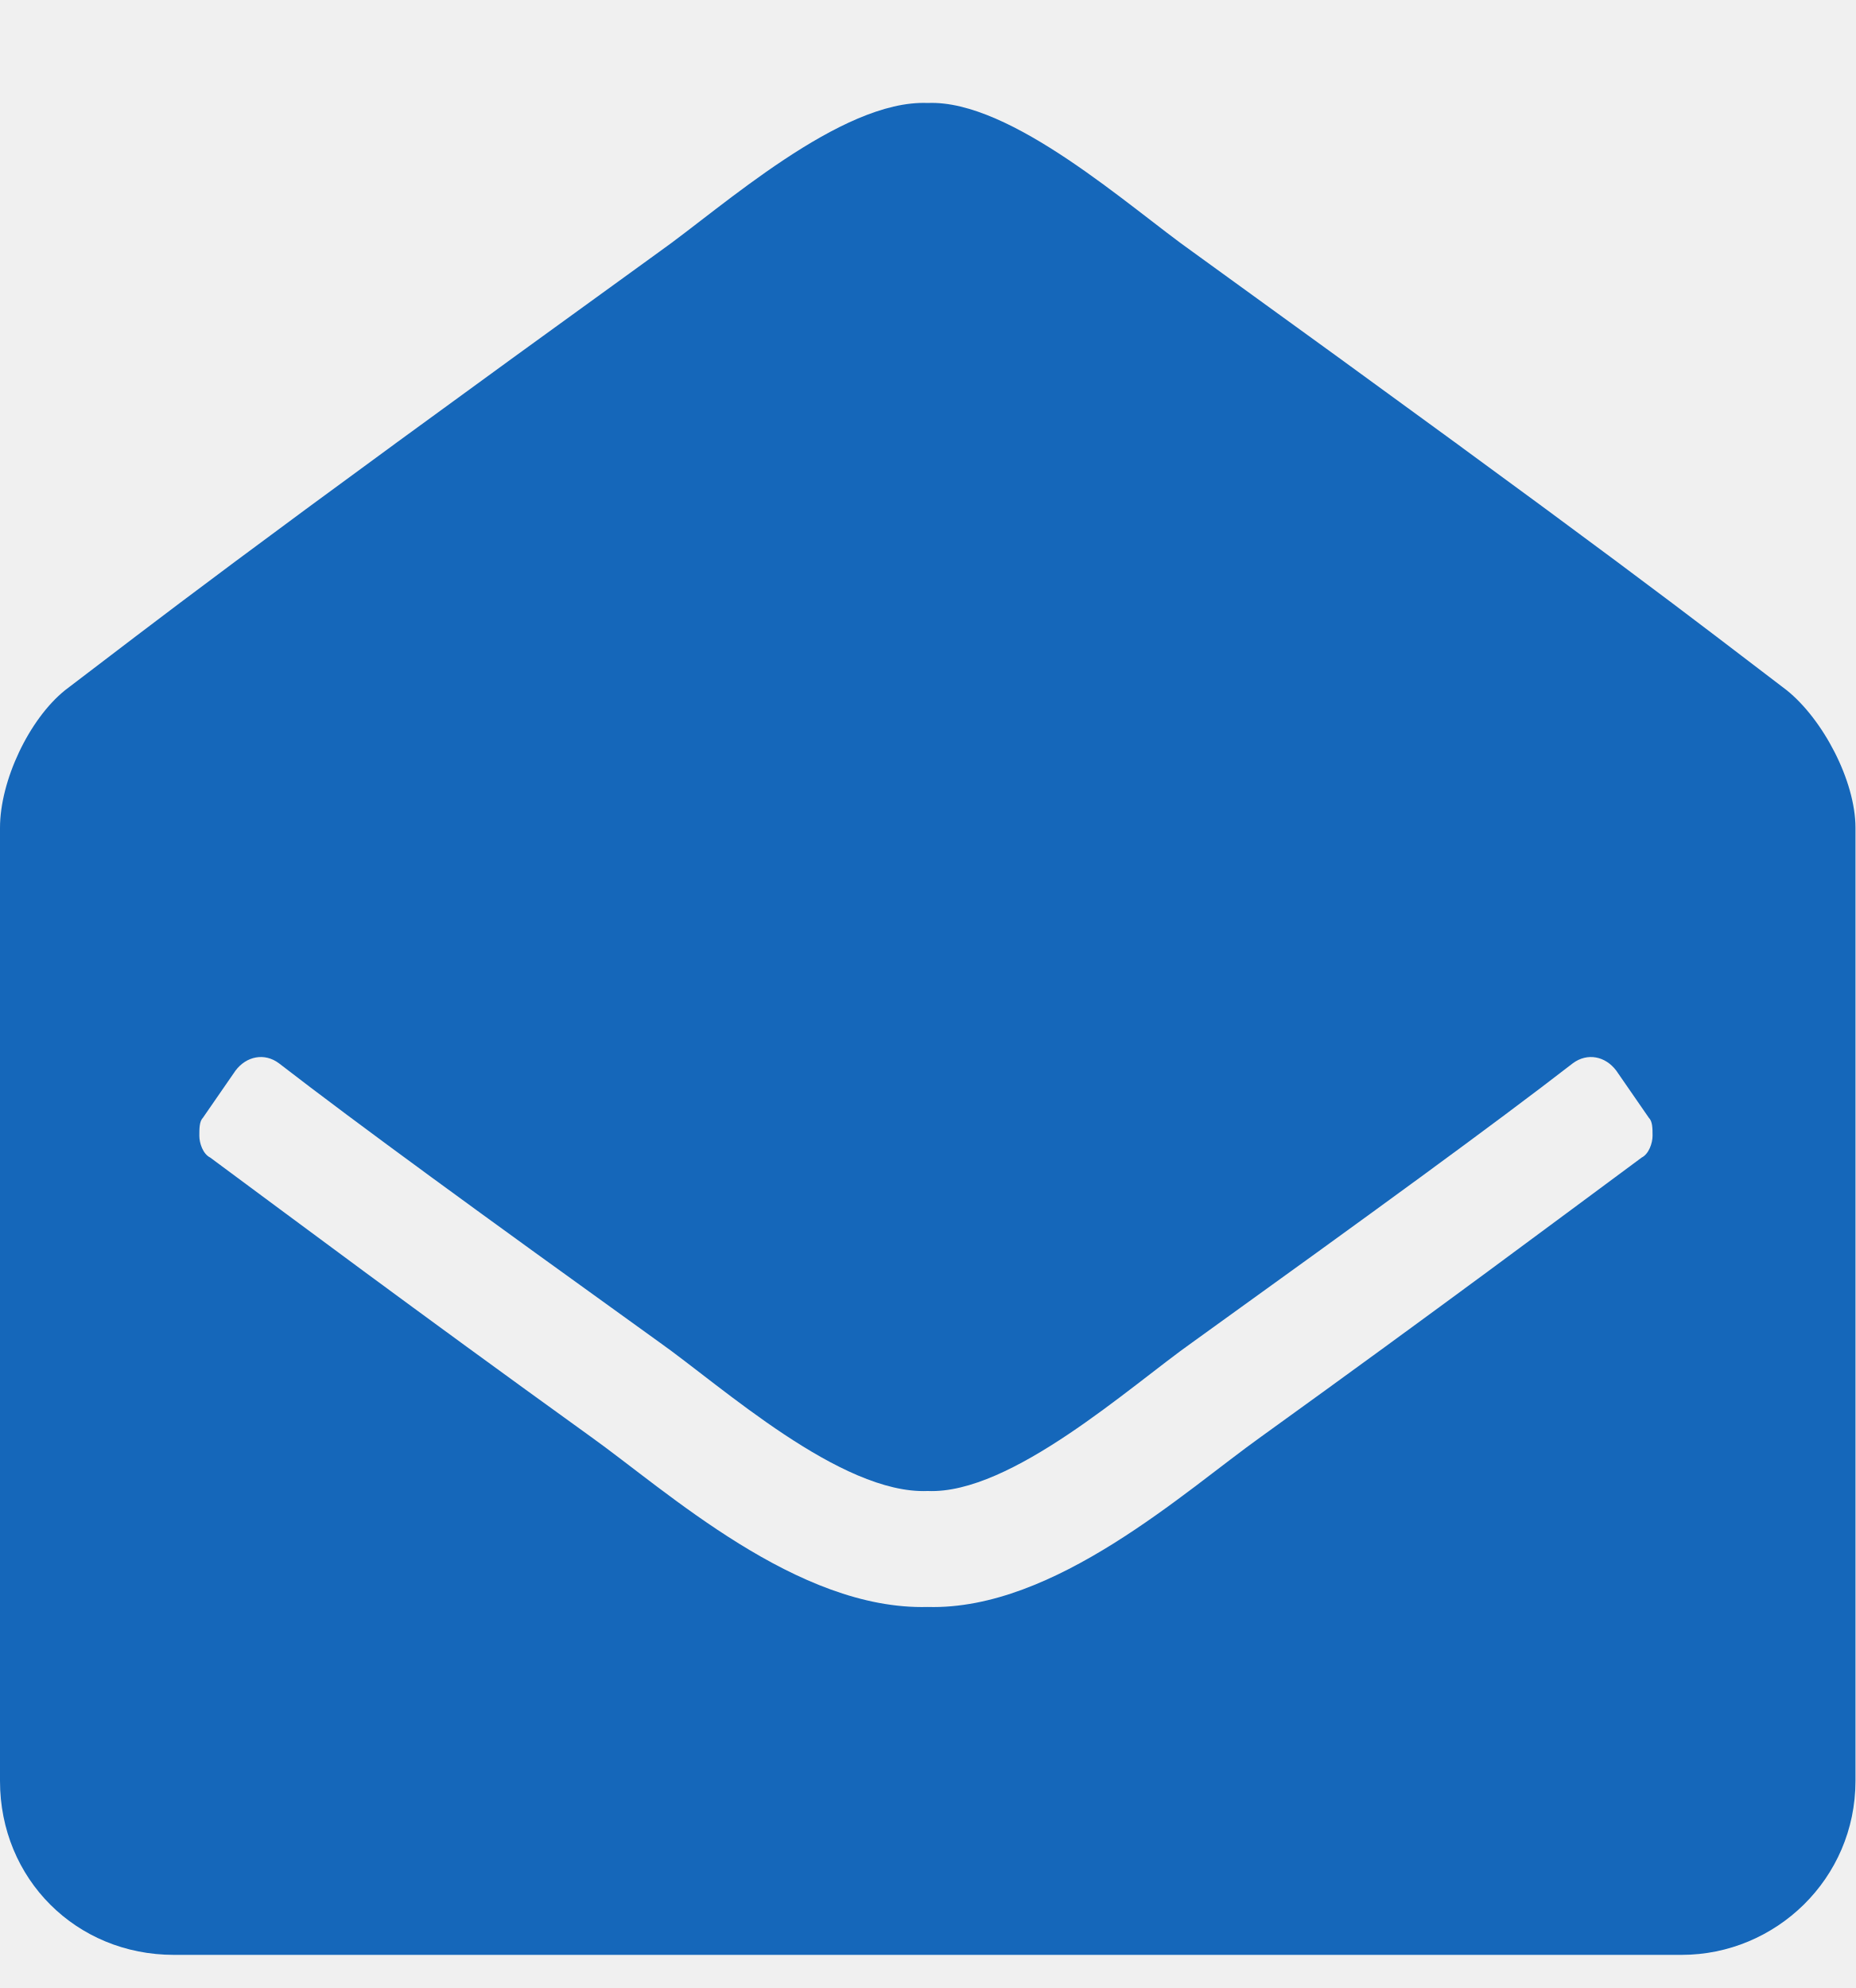
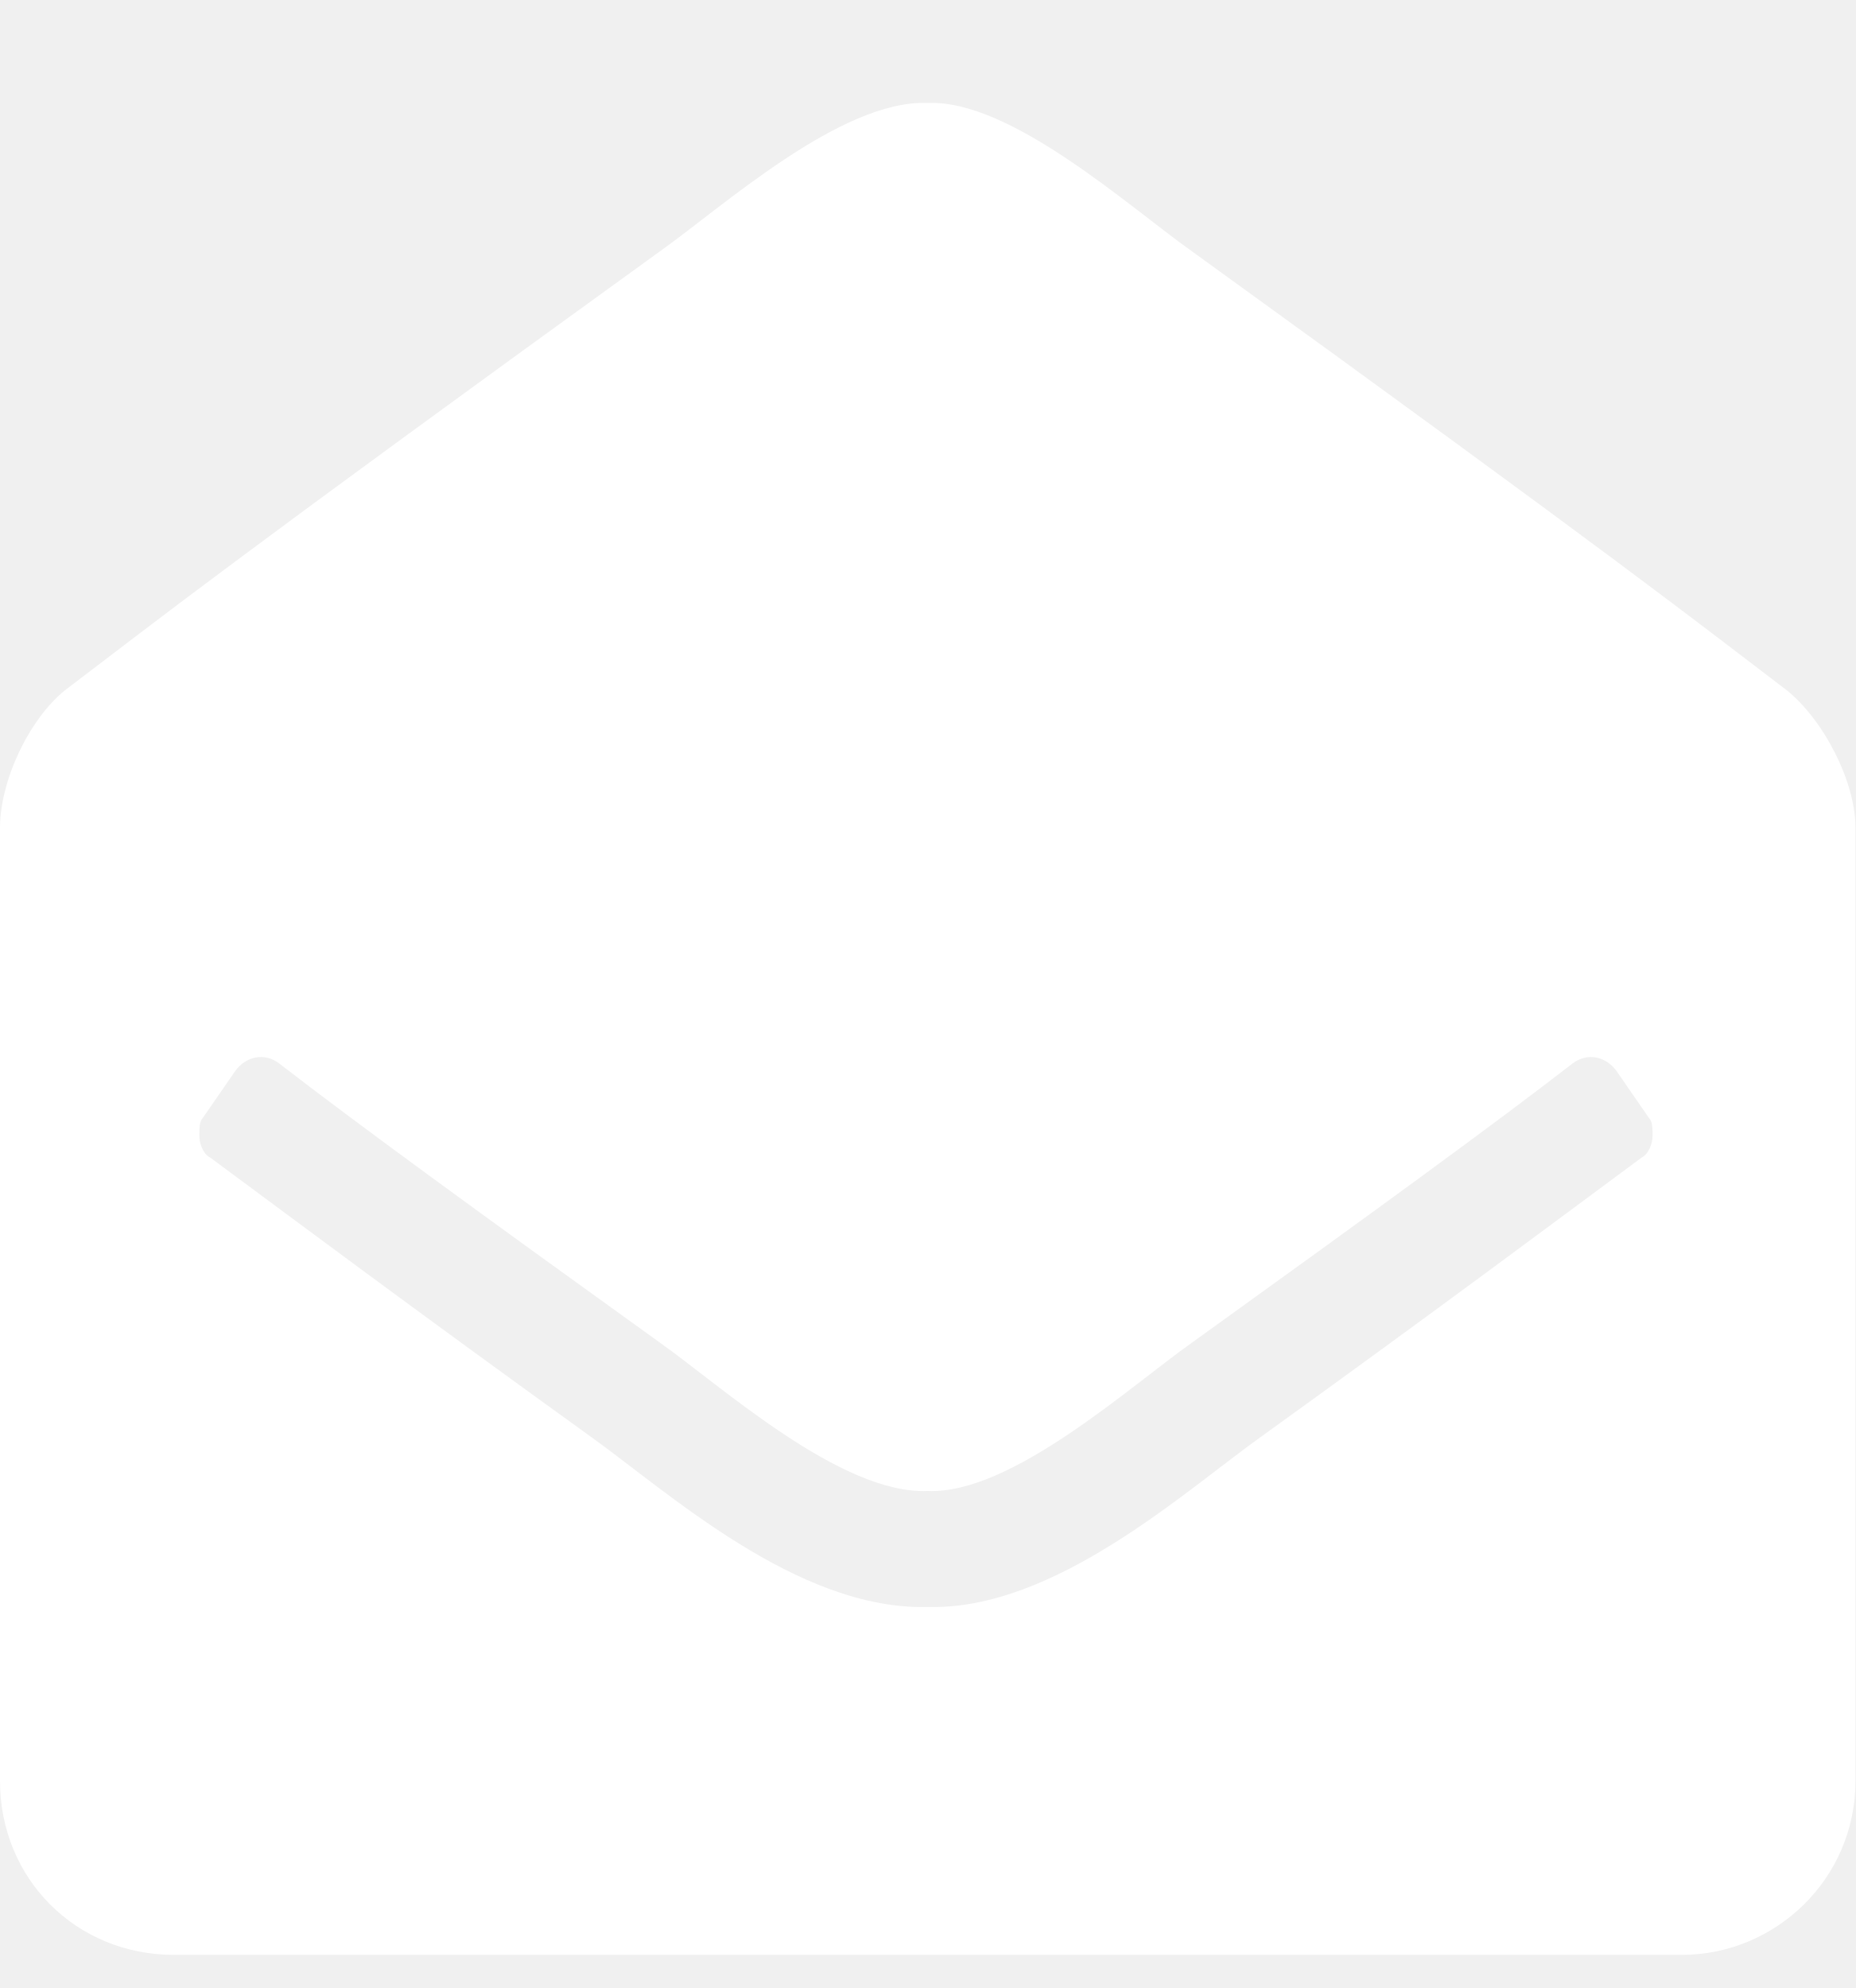
- <svg xmlns="http://www.w3.org/2000/svg" width="14" height="15" viewBox="0 0 14 15" fill="#1567BA">
+ <svg xmlns="http://www.w3.org/2000/svg" width="14" height="15" viewBox="0 0 14 15" fill="#ffffff">
  <path d="M14 13.438V6.246C14 5.891 13.754 5.426 13.48 5.207C12.797 4.688 12.25 4.25 8.996 1.898C8.531 1.57 7.629 0.75 7 0.777C6.344 0.75 5.441 1.57 4.977 1.898C1.723 4.25 1.176 4.688 0.492 5.207C0.219 5.426 0 5.891 0 6.246V13.438C0 14.176 0.574 14.75 1.312 14.75H12.688C13.398 14.75 14 14.176 14 13.438ZM12.195 8.078L12.441 8.434C12.469 8.461 12.469 8.516 12.469 8.57C12.469 8.625 12.441 8.707 12.387 8.734C11.758 9.199 10.883 9.855 9.516 10.84C8.941 11.25 7.957 12.152 7 12.125C6.016 12.152 5.031 11.25 4.457 10.84C3.09 9.855 2.215 9.199 1.586 8.734C1.531 8.707 1.504 8.625 1.504 8.57C1.504 8.516 1.504 8.461 1.531 8.434L1.777 8.078C1.859 7.969 1.996 7.941 2.105 8.023C2.707 8.488 3.609 9.145 4.977 10.129C5.441 10.457 6.344 11.277 7 11.25C7.629 11.277 8.531 10.457 8.996 10.129C10.363 9.145 11.266 8.488 11.867 8.023C11.977 7.941 12.113 7.969 12.195 8.078Z" />
</svg>
